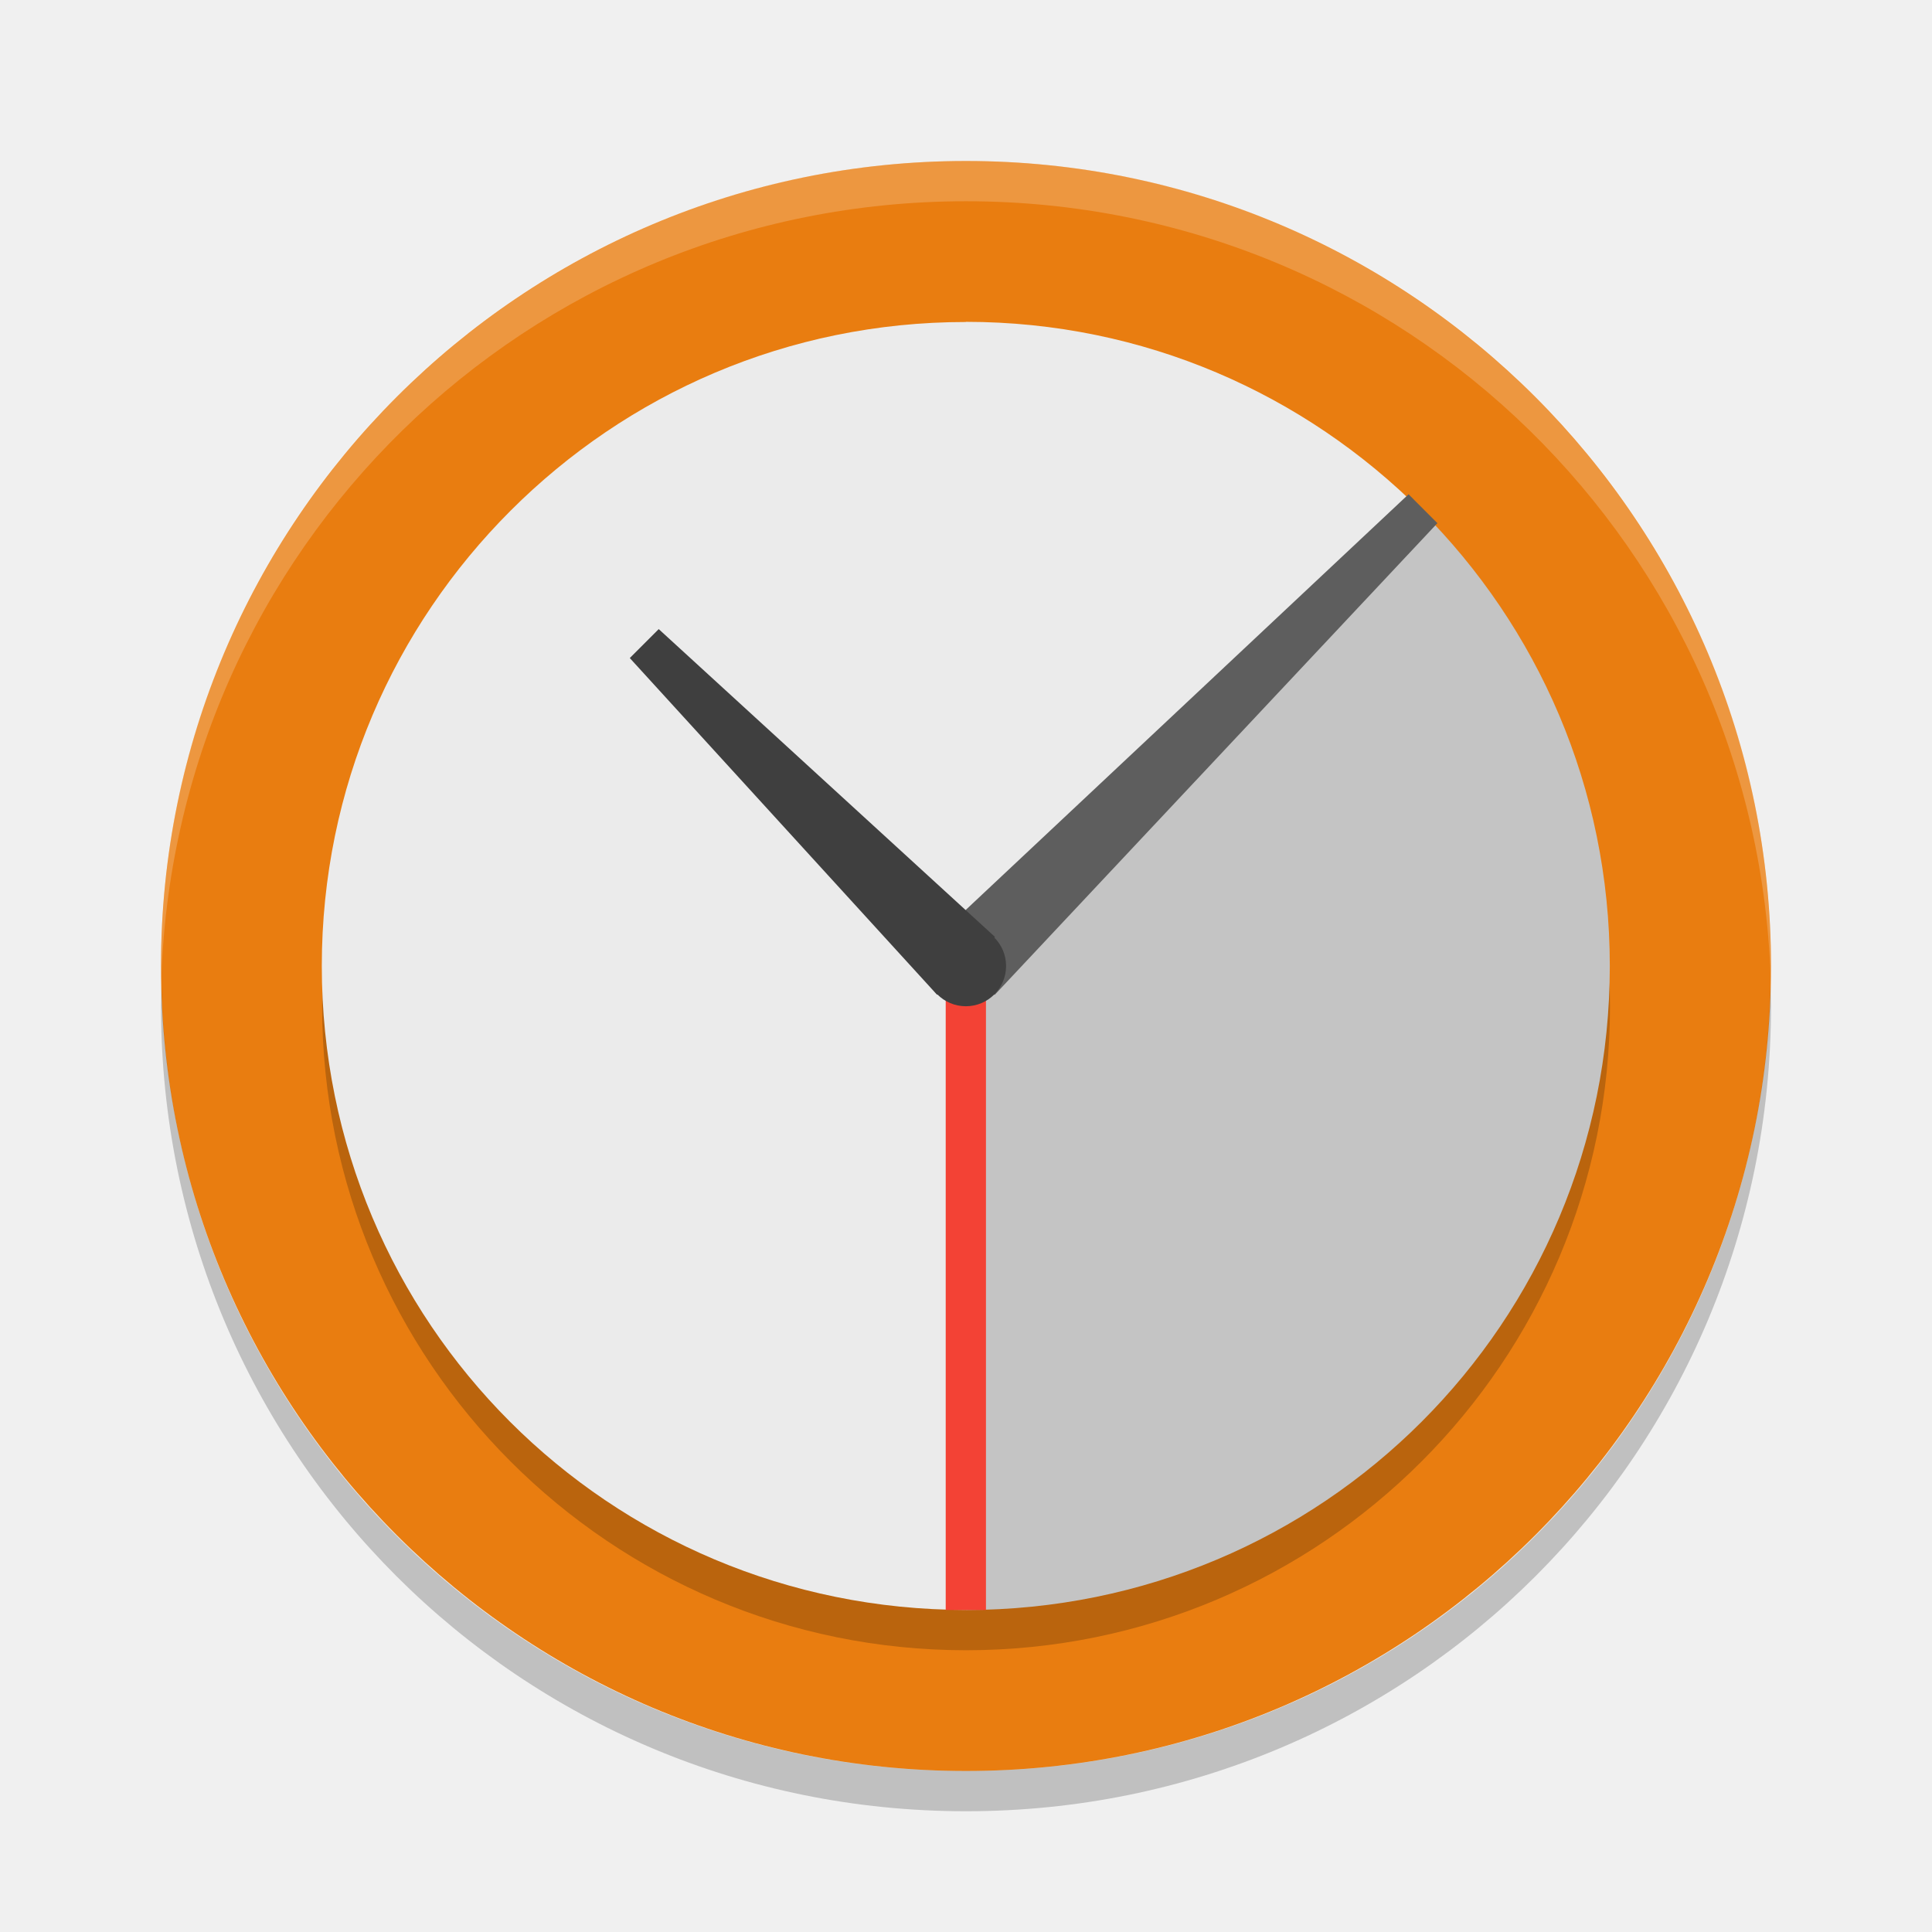
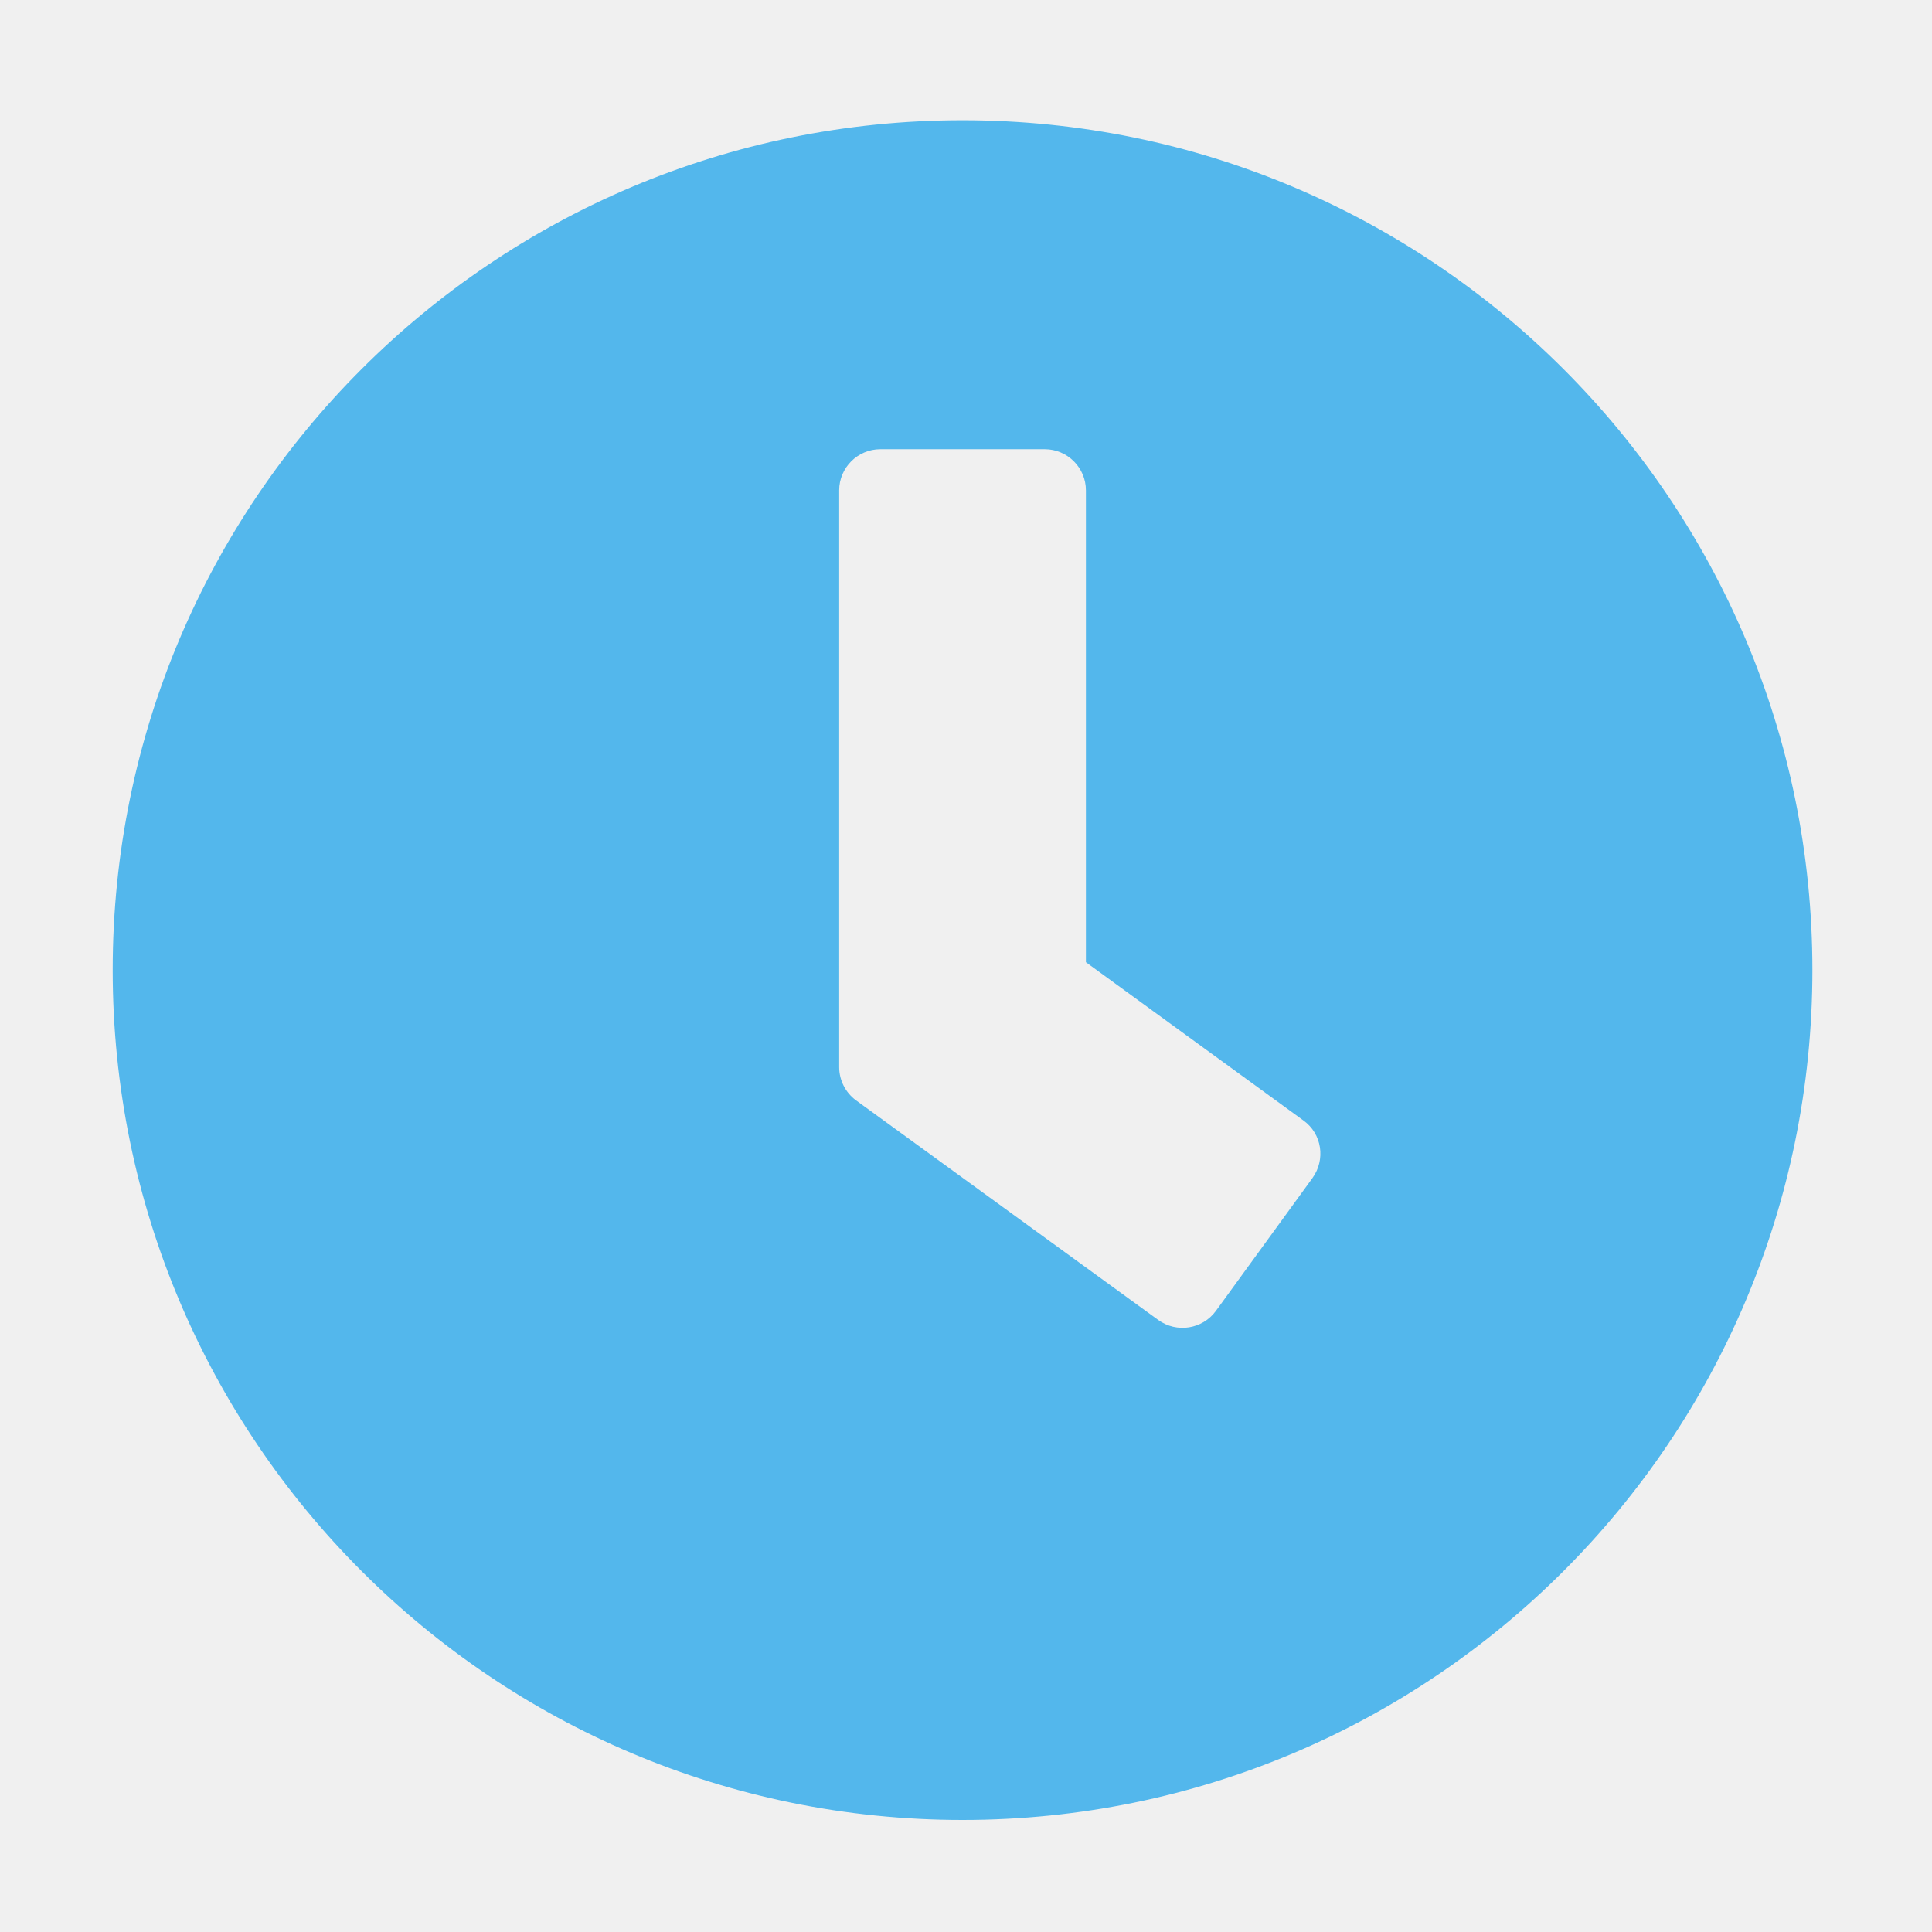
- <svg xmlns="http://www.w3.org/2000/svg" width="48" height="48" version="1">
-   <rect fill="#e97d10" width="40" height="40" x="4" y="4" rx="20" ry="20" />
-   <rect opacity=".2" width="32" height="31.997" x="-41" y="-40" rx="16" ry="15.999" transform="matrix(0,-1,-1,0,0,0)" />
-   <path fill="#ebebeb" d="m23.996 8c-4.432 0-8.42 1.796-11.311 4.688-2.89 2.89-4.69 6.88-4.69 11.31 0 8.864 7.135 16 15.999 16v-16l11.311-11.312c-2.89-2.89-6.879-4.69-11.309-4.69z" />
-   <path fill="#c4c4c4" d="m35.305 12.69-11.309 11.31v16c8.863 0 15.999-7.136 15.999-16 0-4.432-1.795-8.421-4.687-11.312z" />
-   <path fill="#5e5e5e" d="m34.995 12.28-11.72 11.001 1.437 1.437 11-11.72-0.717-0.718z" />
-   <path fill="none" stroke="#f34235" d="m23.996 24v16" />
-   <path fill="#3f3f3f" d="m16.366 15.63-0.719 0.719 7.634 8.365 1.437-1.438z" />
-   <ellipse fill="#3f3f3f" cx="23.996" cy="24" rx="1" ry="1" />
-   <path fill="#fff" opacity=".2" d="m24 4c-11.079 0-19.998 8.92-19.998 20 0 0.168-0.004 0.333 0 0.5 0.264-10.846 9.087-19.5 19.998-19.5s19.734 8.654 19.998 19.5c0.004-0.167 0-0.332 0-0.5 0-11.08-8.919-20-19.998-20z" />
-   <path opacity=".2" d="m4.012 24.5c-0.004 0.167-0.012 0.332-0.012 0.5 0 11.08 8.92 20 20 20s20-8.92 20-20c0-0.168-0.008-0.333-0.012-0.5-0.264 10.846-9.076 19.5-19.988 19.5s-19.724-8.654-19.988-19.5z" />
+ <svg xmlns="http://www.w3.org/2000/svg" aria-hidden="true" focusable="false" data-prefix="fas" data-icon="clock" role="img" viewBox="0 0 512 512" class="svg-inline--fa fa-clock fa-w-16 fa-9x" version="1.1" id="svg4">
+   <defs id="defs8" />
+   <path d="m 255.085,31.864 c -124.416,0 -225.22,100.804 -225.22,225.22 0,124.416 100.804,225.22 225.22,225.22 124.416,0 225.22,-100.804 225.22,-225.22 0,-124.416 -100.804,-225.22 -225.22,-225.22 z M 306.94,349.807 226.841,291.594 c -2.815,-2.089 -4.45,-5.358 -4.45,-8.809 V 129.944 c 0,-5.994 4.904,-10.898 10.898,-10.898 h 43.591 c 5.994,0 10.898,4.904 10.898,10.898 V 254.996 l 57.667,41.956 c 4.904,3.542 5.903,10.353 2.361,15.257 l -25.61,35.236 c -3.542,4.813 -10.353,5.903 -15.257,2.361 z" class="" id="path2" style="color:#53b7ec;fill:#53b7ec;stroke-width:0.908" />
</svg>
